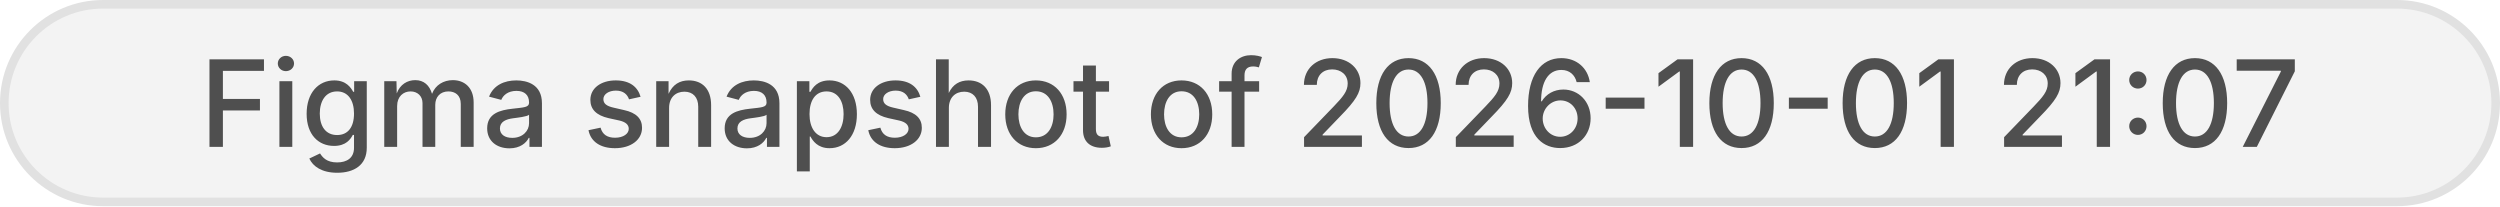
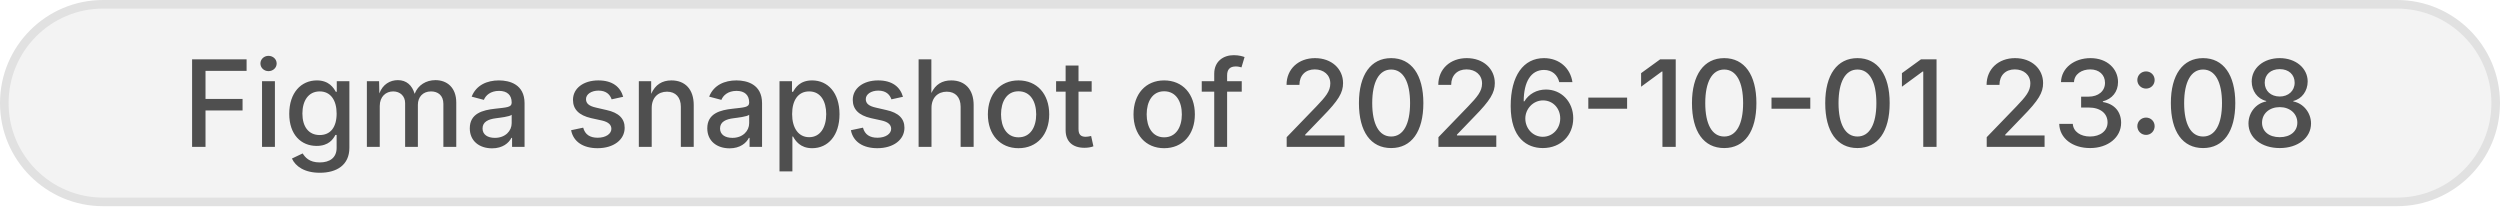
- <svg xmlns="http://www.w3.org/2000/svg" width="291" height="24" viewBox="0 0 291 24" role="img" aria-label="Figma snapshot of 2026-10-01 21:07">
+ <svg xmlns="http://www.w3.org/2000/svg" width="291" height="24" viewBox="0 0 291 24" role="img" aria-label="Figma snapshot of 2026-10-01 23:08">
  <rect x="0.5" y="0.5" width="290" height="23" rx="11.5" fill="#f3f3f3" stroke="#e1e1e1" />
-   <text x="145.5" y="12" dominant-baseline="central" text-anchor="middle" fill="#4f4f4f" font-family="Inter, ui-sans-serif, system-ui, -apple-system, 'Segoe UI', Roboto, Helvetica, Arial, sans-serif" font-size="14" font-weight="500">Figma snapshot of 2026-10-01 21:07</text>
+   <text x="145.5" y="12" dominant-baseline="central" text-anchor="middle" fill="#4f4f4f" font-family="Inter, ui-sans-serif, system-ui, -apple-system, 'Segoe UI', Roboto, Helvetica, Arial, sans-serif" font-size="14" font-weight="500">Figma snapshot of 2026-10-01 23:08</text>
</svg>
